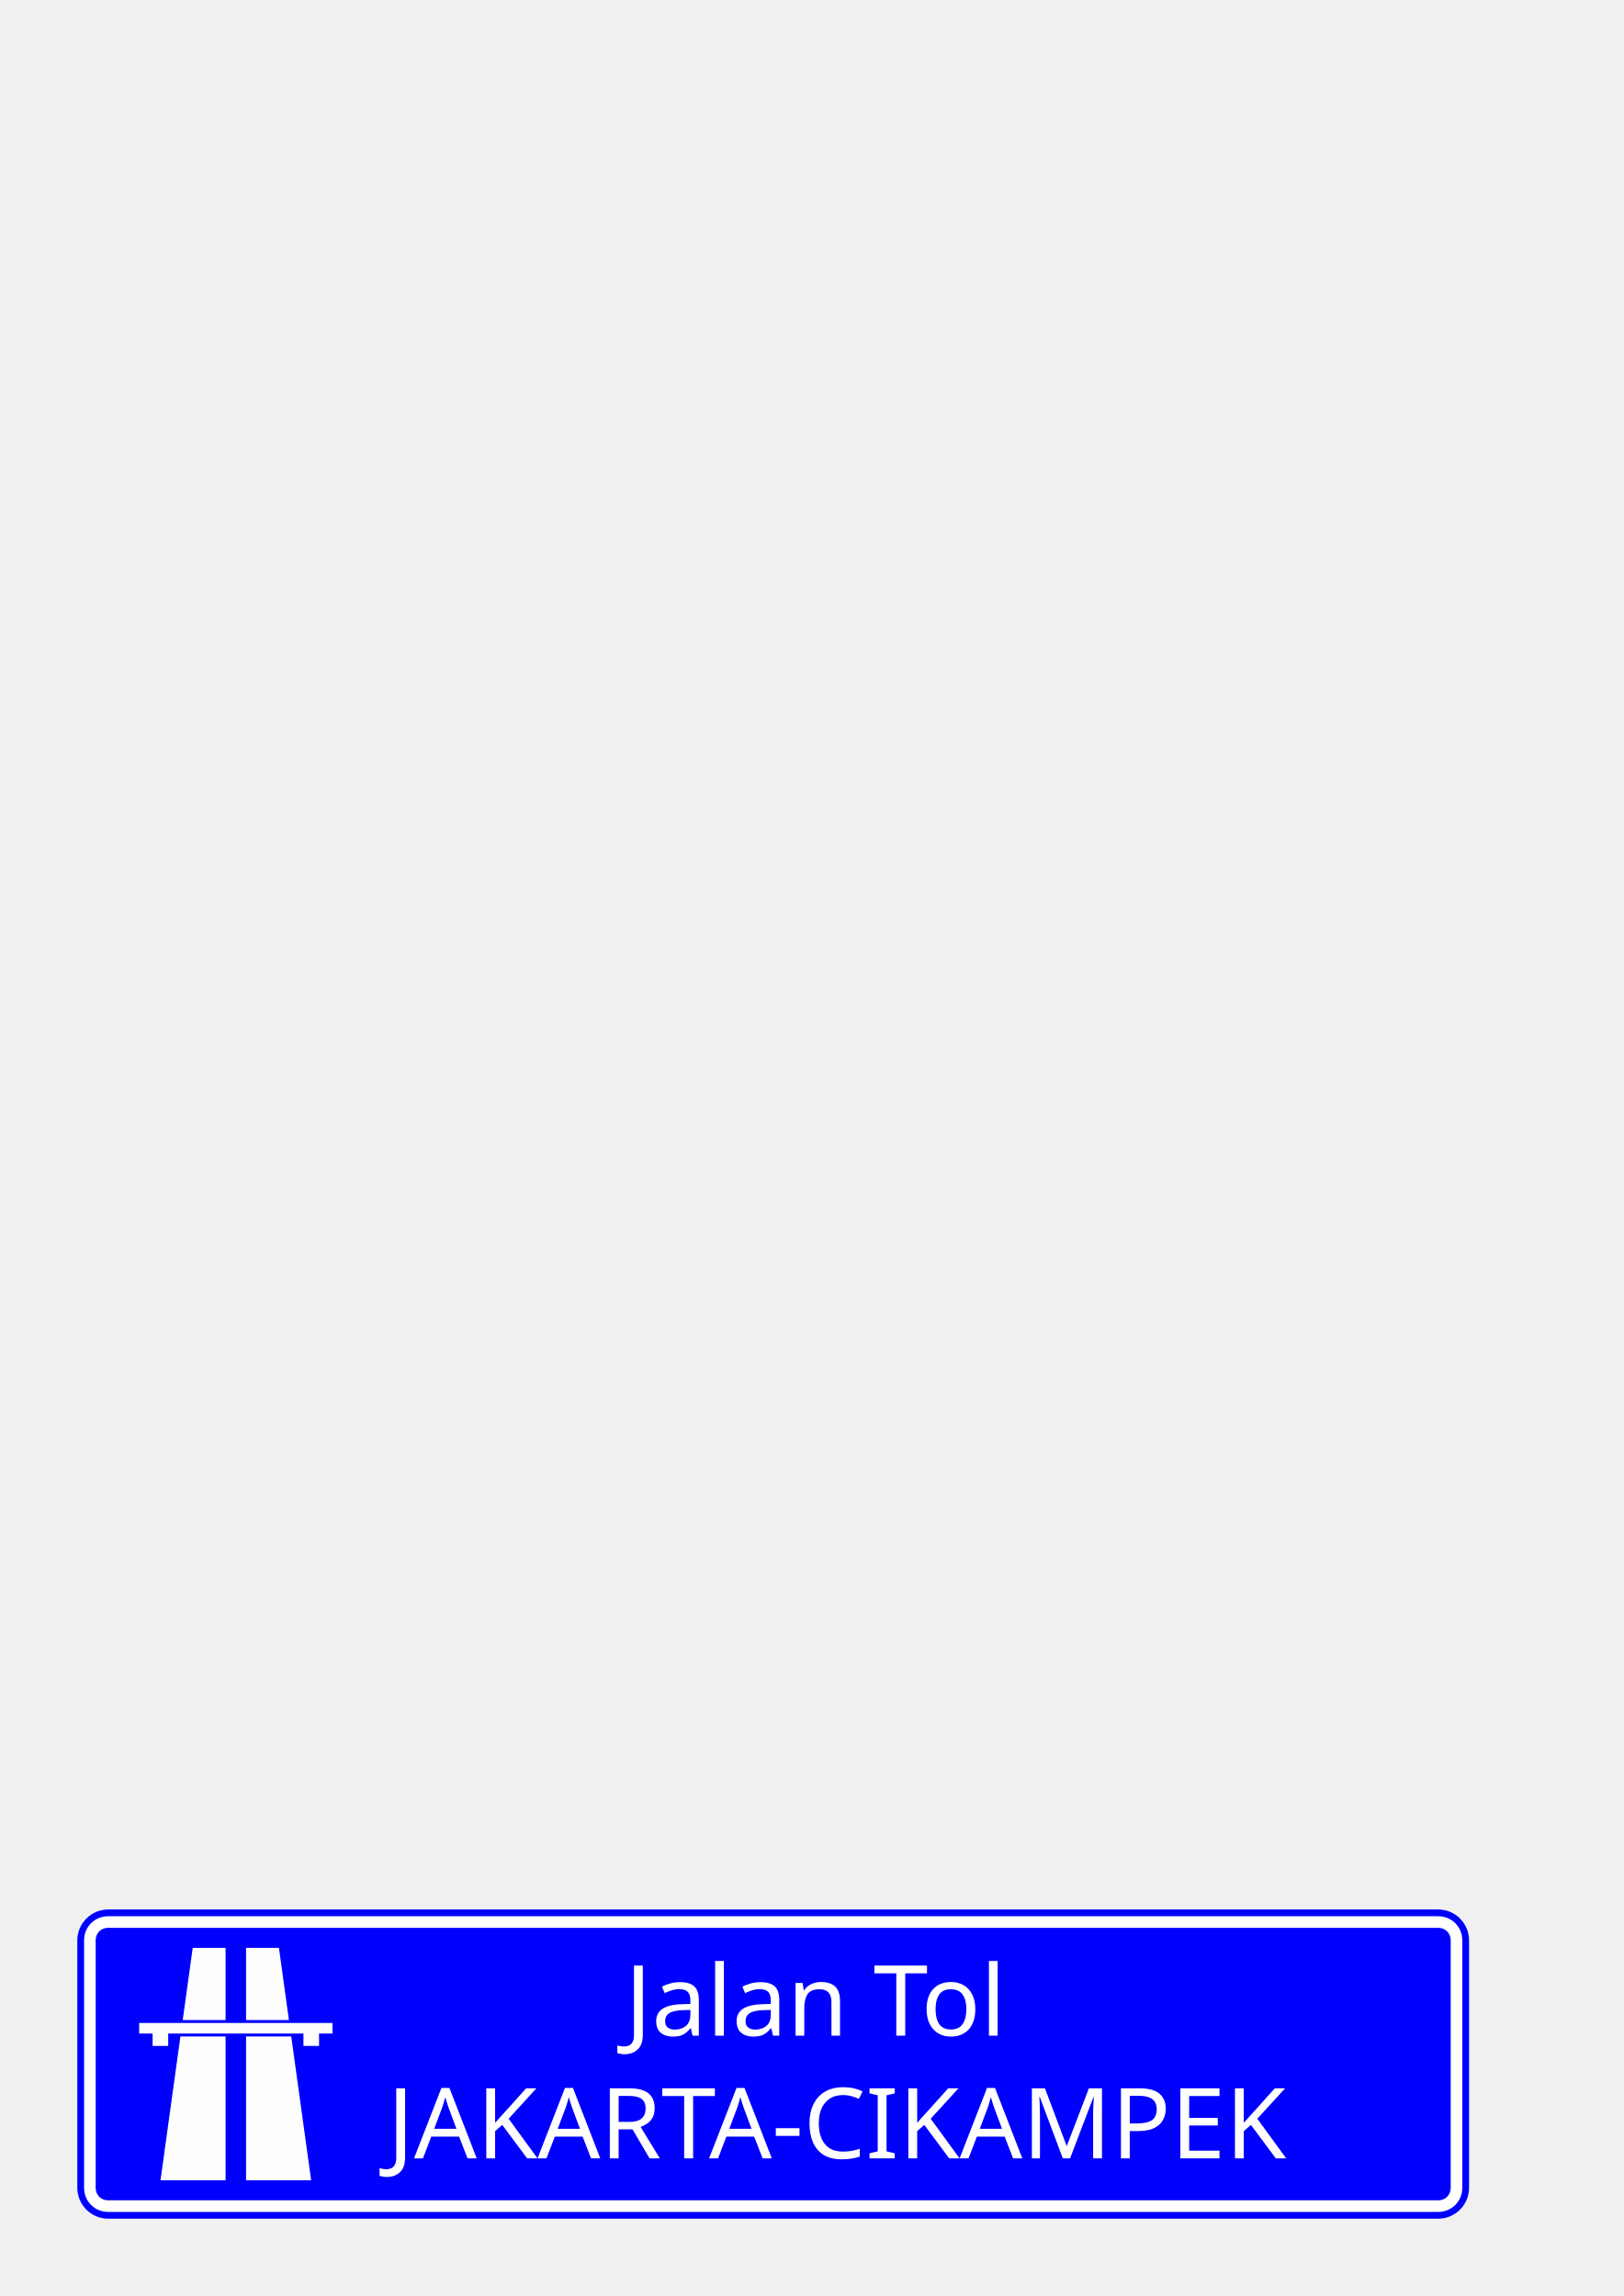
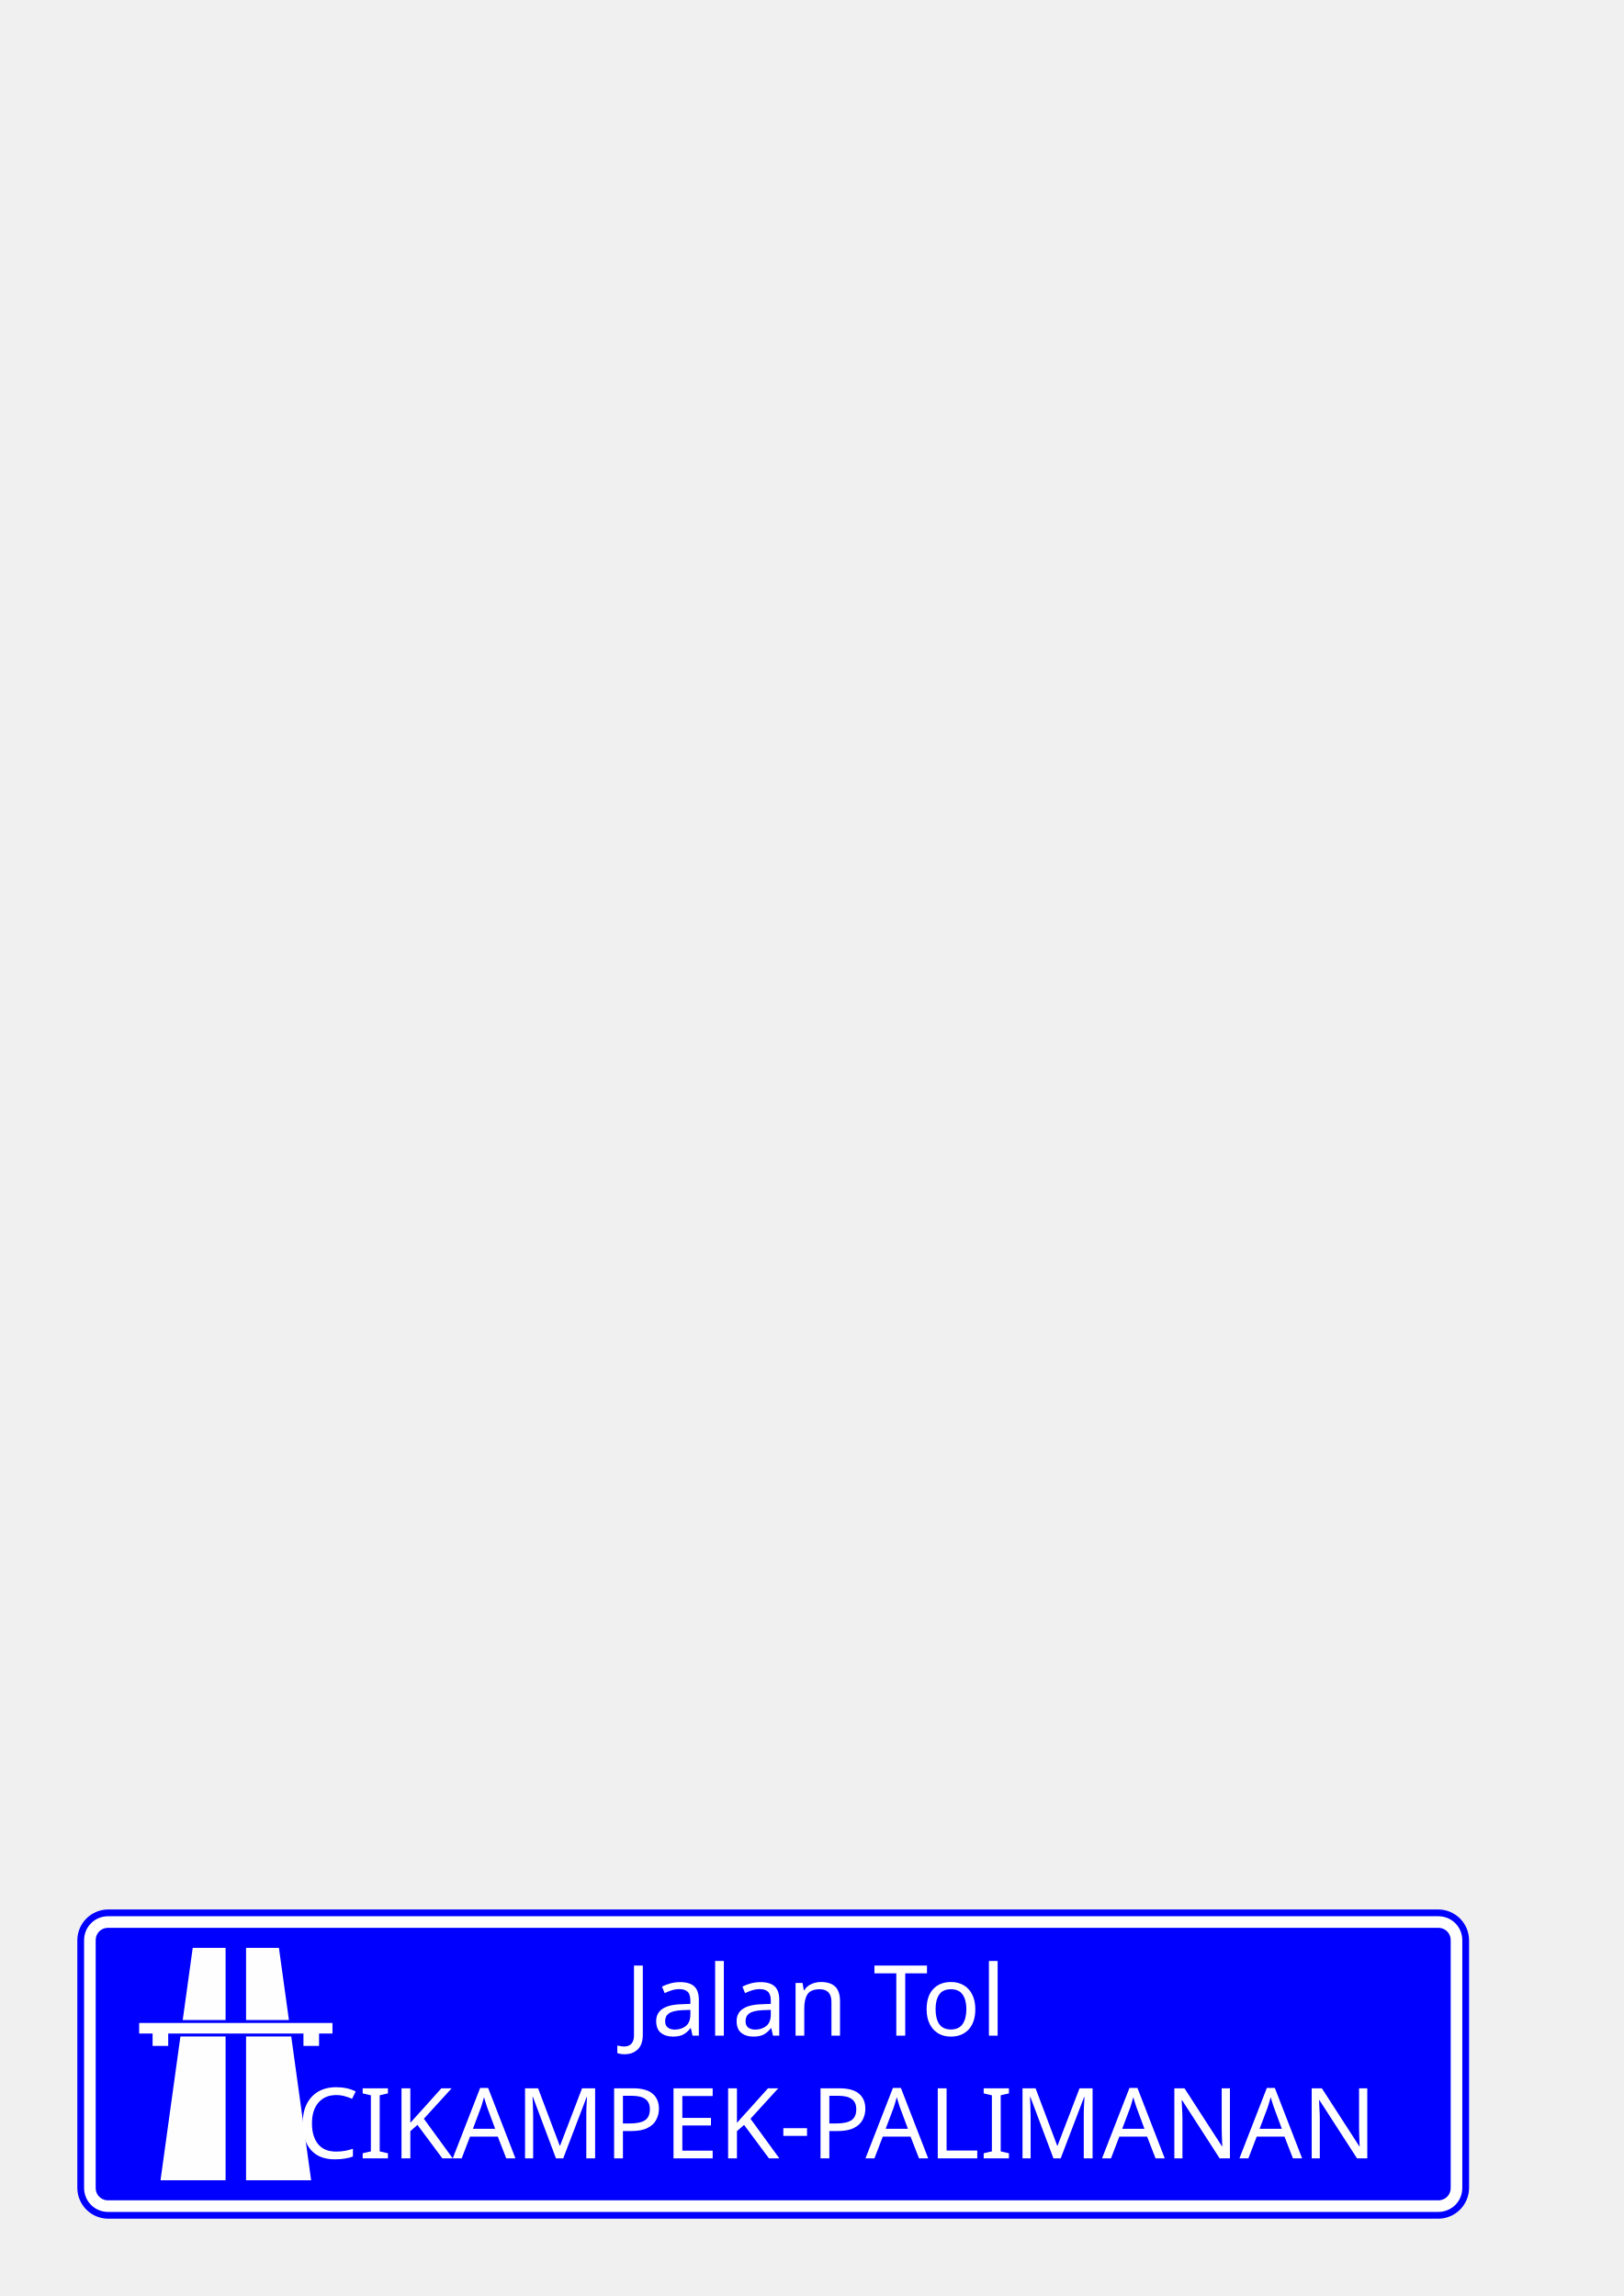
<svg xmlns="http://www.w3.org/2000/svg" xmlns:xlink="http://www.w3.org/1999/xlink" width="210mm" height="297mm" viewBox="0 0 210 297" version="1.1" id="svg8">
  <defs id="defs2">
    <clipPath clipPathUnits="userSpaceOnUse" id="clipPath825">
      <path xlink:href="#rect812" style="fill:#0000ff;fill-opacity:1;stroke:none;stroke-width:3;stroke-linecap:butt;stroke-linejoin:round;stroke-miterlimit:4;stroke-dasharray:none;stroke-dashoffset:0" id="path827" d="m 14,247 c -2.216,0 -4,1.784 -4,4 v 32 c 0,2.216 1.784,4 4,4 h 172 c 2.216,0 4,-1.784 4,-4 v -32 c 0,-2.216 -1.784,-4 -4,-4 z" />
    </clipPath>
  </defs>
  <g id="layer1">
    <rect style="fill:#0000ff;fill-opacity:1;stroke:none;stroke-width:3;stroke-linecap:butt;stroke-linejoin:round;stroke-miterlimit:4;stroke-dasharray:none;stroke-dashoffset:0" id="rect812" width="180" height="40" x="10" y="247" rx="4" ry="4" />
    <path xlink:href="#rect812" style="fill:none;fill-opacity:1;stroke:#ffffff;stroke-width:1.5;stroke-linecap:butt;stroke-linejoin:round;stroke-miterlimit:4;stroke-dasharray:none;stroke-dashoffset:0" id="path821" d="m 14,248.625 c -1.344,0 -2.375,1.031 -2.375,2.375 v 32 c 0,1.344 1.031,2.375 2.375,2.375 h 172 c 1.344,0 2.375,-1.031 2.375,-2.375 v -32 c 0,-1.344 -1.031,-2.375 -2.375,-2.375 z" clip-path="url(#clipPath825)" />
    <g transform="matrix(0.23106,0,0,-0.2353371,14.03894,287.2601)" id="g30">
      <path id="path1372" style="fill:#fefefe;fill-opacity:1;fill-rule:evenodd;stroke:none" d="M 125.34,108.68 H 17.143 v -5.8 h 7.514 V 96.077 H 33.4 v 6.803 h 75.69 v -6.803 h 8.74 v 6.803 h 7.51 z" />
      <path id="path1374" style="fill:#fefefe;fill-opacity:1;fill-rule:evenodd;stroke:none" d="M 40.229,101.28 29.086,22.219 h 36.428 v 79.061 z" />
      <path id="path1376" style="fill:#fefefe;fill-opacity:1;fill-rule:evenodd;stroke:none" d="m 65.514,149.96 h -18.4 l -5.6,-39.68 h 24 z" />
      <path id="path1378" style="fill:#fefefe;fill-opacity:1;fill-rule:evenodd;stroke:none" d="M 102.26,101.28 113.4,22.219 H 76.971 v 79.061 z" />
      <path id="path1380" style="fill:#fefefe;fill-opacity:1;fill-rule:evenodd;stroke:none" d="m 76.971,149.96 h 18.4 l 5.599,-39.68 H 76.971 Z" />
    </g>
    <text xml:space="preserve" style="font-style:normal;font-variant:normal;font-weight:normal;font-stretch:normal;font-size:10.583px;line-height:1.25;font-family:'Roadgeek 2005 Series D';-inkscape-font-specification:'Roadgeek 2005 Series D';text-align:center;letter-spacing:0px;word-spacing:0px;text-anchor:middle;fill:#ffffff;fill-opacity:1;stroke:none;stroke-width:0.265" x="115.095" y="263.317" id="text847">
      <tspan id="tspan845" x="115.095" y="263.317" style="font-size:12.7px;fill:#ffffff;stroke:none;stroke-width:0.265">Jalan Tol</tspan>
-       <tspan x="115.095" y="279.192" style="font-size:12.7px;fill:#ffffff;stroke:none;stroke-width:0.265" id="tspan849">JAKARTA-CIKAMPEK</tspan>
+       <tspan x="115.095" y="279.192" style="font-size:12.7px;fill:#ffffff;stroke:none;stroke-width:0.265" id="tspan849">CIKAMPEK-PALIMANAN</tspan>
    </text>
  </g>
</svg>
